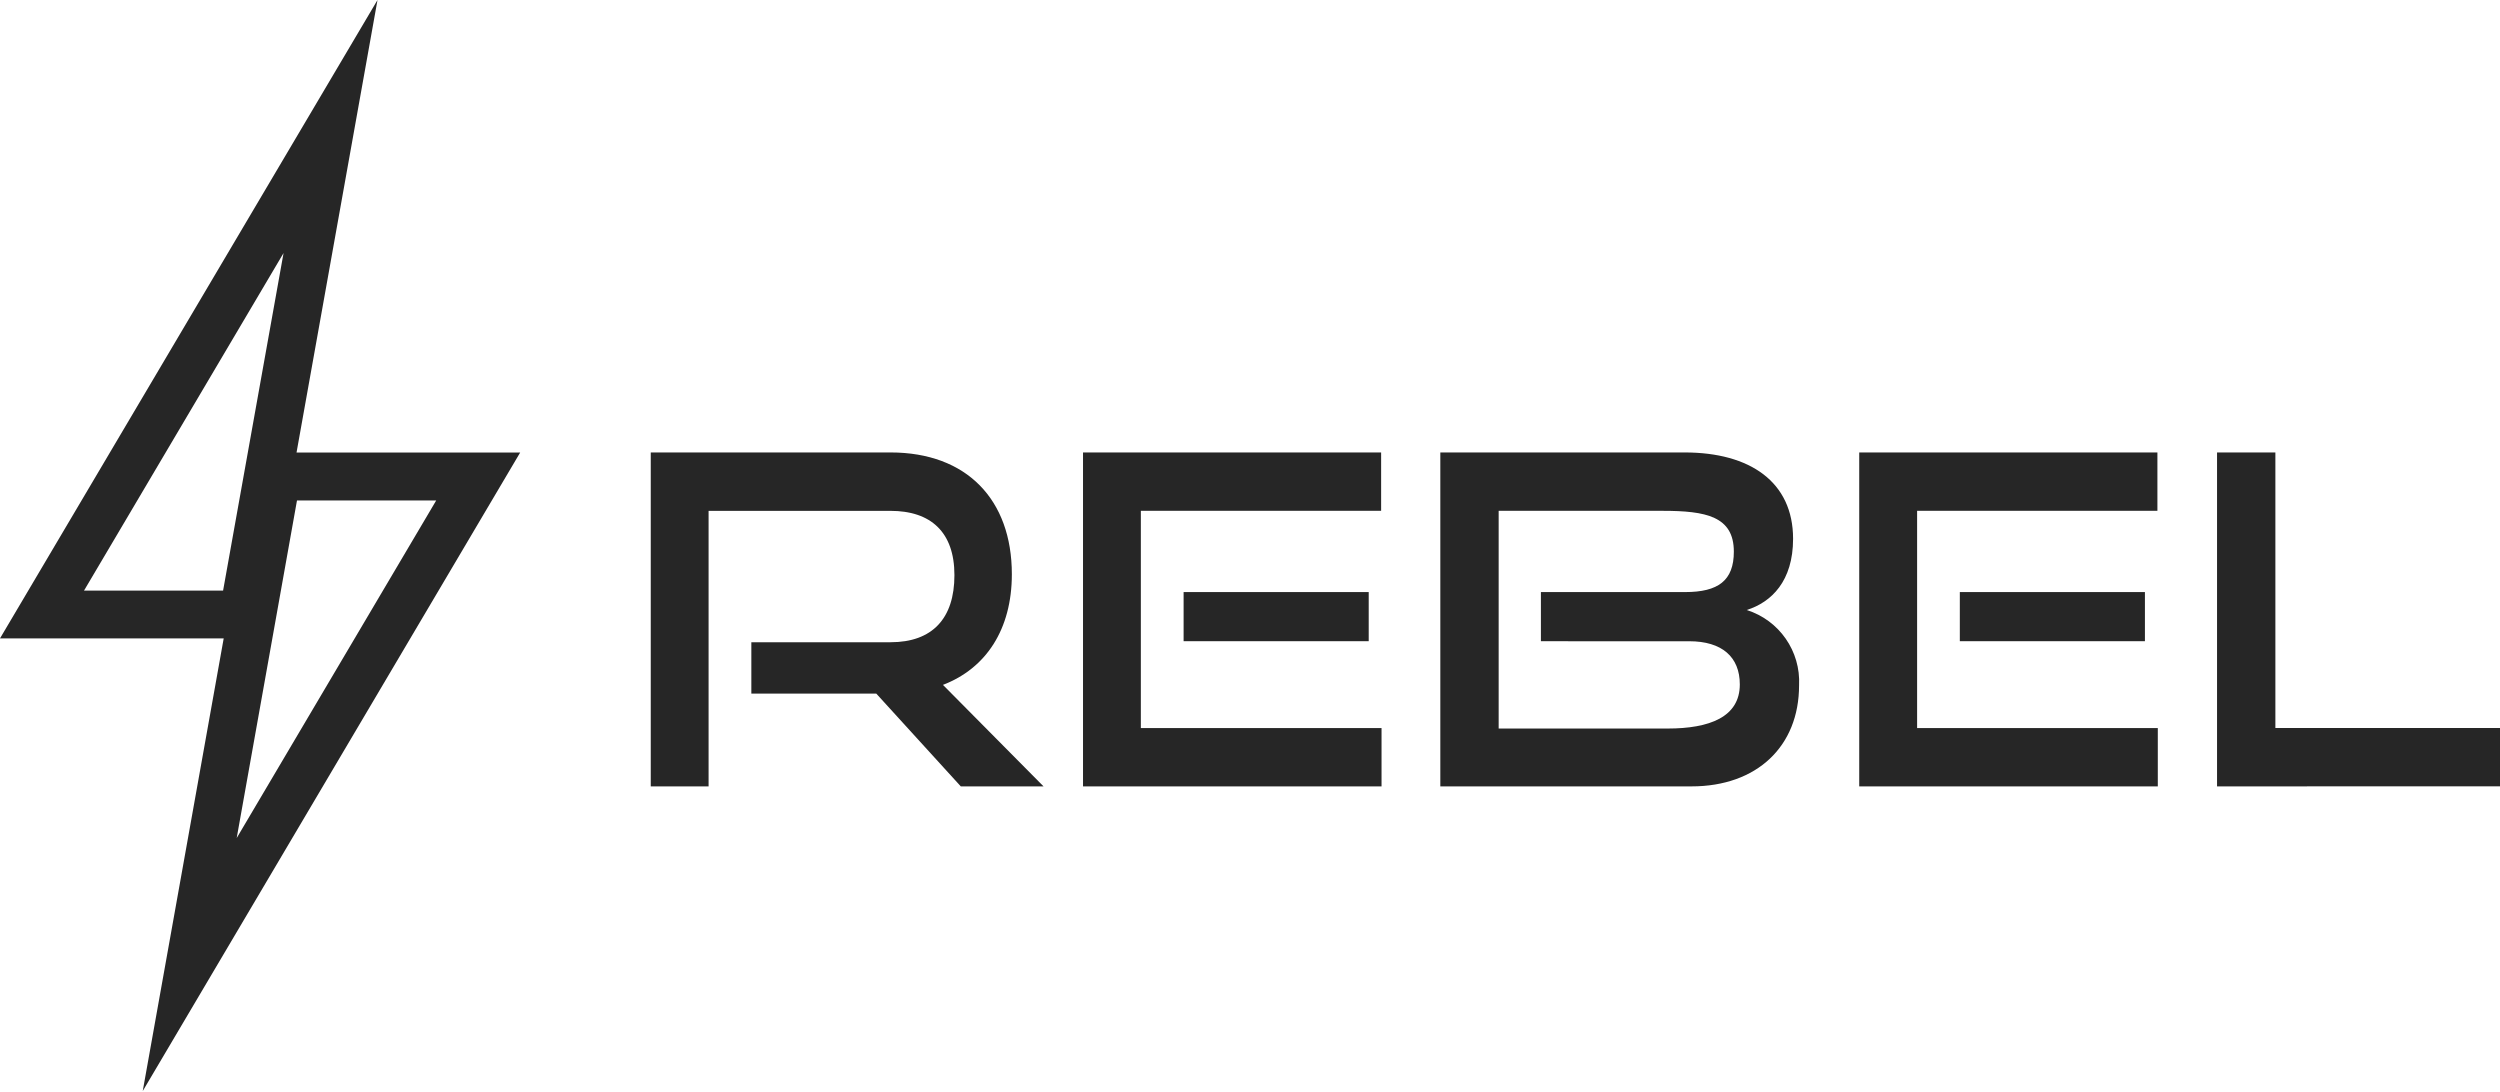
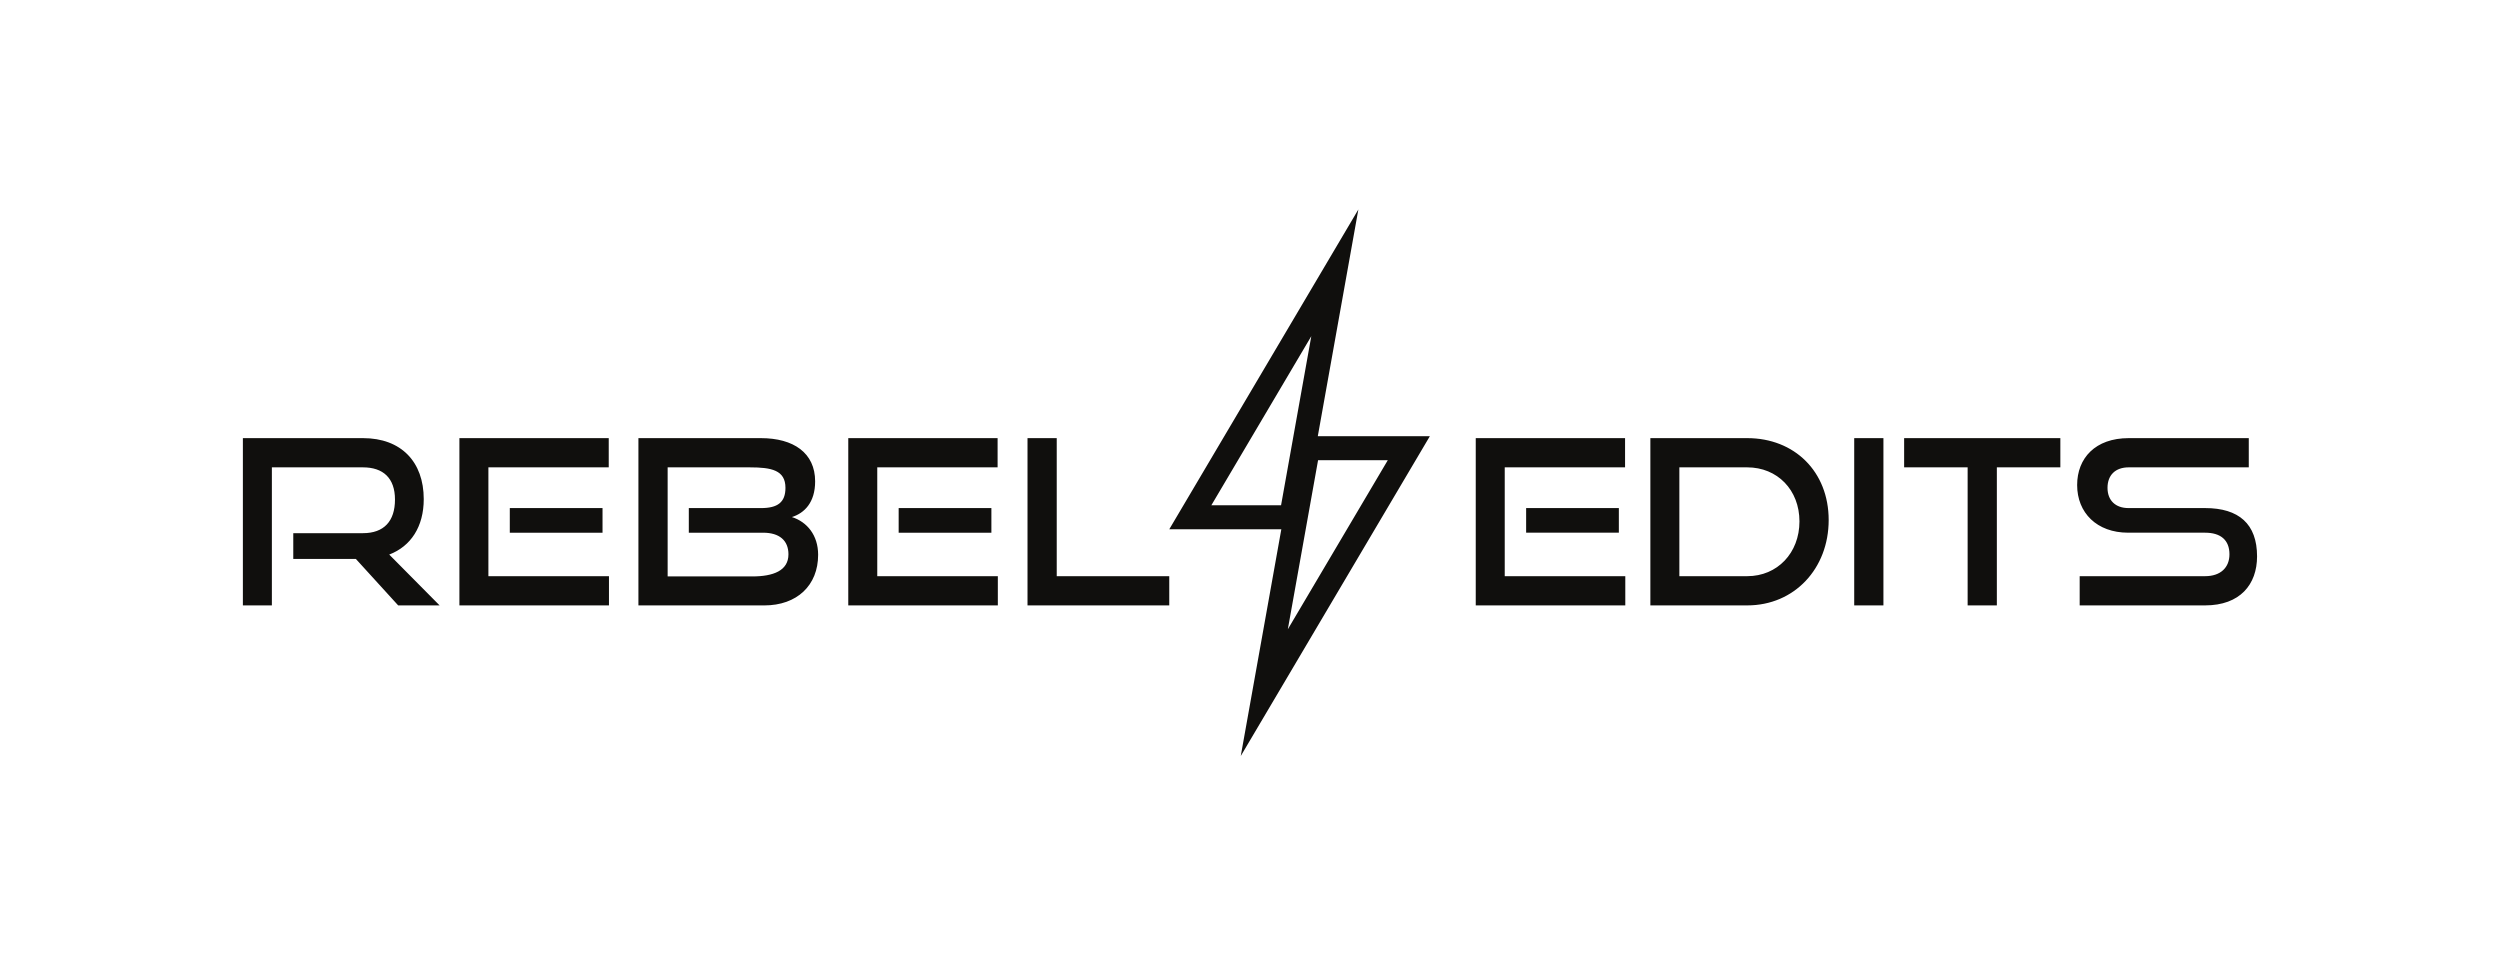
- <svg xmlns="http://www.w3.org/2000/svg" width="146.983" height="64.145">
-   <g fill="#262626" data-name="Group 86">
-     <g data-name="Group 85">
-       <path d="m56.488 46.234-4.969-5.455h-7.345v-3.02h8.186c2.458 0 3.754-1.4 3.754-3.943s-1.4-3.781-3.754-3.781h-10.7v16.2h-3.4V26.601h14.1c4.483 0 7.13 2.782 7.13 7.157 0 3.24-1.513 5.536-4.051 6.508l5.914 5.968Z" data-name="Path 114" />
-       <path d="M63.674 46.234V26.601h17.527v3.43H67.074v12.774h14.151v3.43Zm5.914-8.534v-2.89h10.883v2.89Z" data-name="Path 115" />
-       <path d="M84.681 46.234V26.601h14.367c3.835 0 6.373 1.728 6.373 5.077 0 2.485-1.269 3.727-2.727 4.186a4.41 4.41 0 0 1 3.079 4.429c0 3.592-2.485 5.941-6.32 5.941Zm5.914-8.534v-2.89h8.48c1.945 0 2.863-.675 2.863-2.377 0-2.079-1.647-2.4-4.186-2.4h-9.641v12.8h9.938c2.458 0 4.24-.675 4.24-2.593 0-1.62-1.053-2.539-2.971-2.539Z" data-name="Path 116" />
-       <path d="M109.31 46.234V26.601h17.531v3.43h-14.128v12.774h14.151v3.43Zm5.914-8.534v-2.89h10.883v2.89Z" data-name="Path 117" />
-       <path d="M130.347 46.234V26.601h3.43v16.2h13.206v3.43Z" data-name="Path 118" />
-     </g>
-     <path d="M30.582 26.607H17.434L22.195 0 0 37.533h13.152l-4.76 26.612Zm-13.121 2.817h8.185l-11.73 19.847Zm-4.345 5.3H4.939l11.732-19.846Z" data-name="Path 119" />
-   </g>
+ <svg xmlns="http://www.w3.org/2000/svg" width="4143.2" height="1600">
+   <path d="M15923.4 5719.56h-866.6l1242.6 2101.84zm460.2 560.88h866.8l-1242.8-2101.92Zm1389.6 298.34h-1393l504.2 2817.96-2350.6-3975.52h1392.9l-504.2-2817.96zM4949.59 4474.99l-526.28 577.76h-777.95v320.34h866.63c260.28 0 397.56 148.74 397.56 417.6 0 268.83-148.72 400.41-397.56 400.41H3379.37V4474.99h-360.4v2079.35h1493.02c474.78 0 755.1-294.6 755.1-757.95 0-343.2-160.18-586.33-429.04-689.3l626.39-632.1zM6336.71 5378.81v306.04h1152.65v-306.04Zm-626.39-903.82v2079.35h1856.25V6191.1H6070.71V4838.23h1498.73v-363.24zM8561.87 5378.81v306.04h898.09c205.94 0 303.19 71.5 303.19 251.69 0 220.25-174.48 254.56-443.34 254.56H8298.74V4835.37h1052.54c260.26 0 449.04 71.5 449.04 274.59 0 171.61-111.54 268.85-314.62 268.85zm-626.39-903.82v2079.35h1521.61c406.14 0 675.01-183.05 675.01-537.7 0-263.15-134.43-394.7-288.87-443.34 188.77-60.07 326.07-225.95 326.07-469.07 0-380.41-263.16-629.24-669.3-629.24zM11170.3 5378.81v306.04h1152.6v-306.04zm-626.4-903.82v2079.35h1856.2V6191.1h-1495.8V4838.23H12403v-363.24zM12771.9 4474.99v2079.35h363.2V4838.23h1398.7v-363.24zM18969.7 5378.96v306h1152.5v-306zm-626.3-903.7v2079.08h1856v-363.2h-1495.7V4838.46h1498.6v-363.2zM21717.9 4838.46c374.6 0 649.2 288.84 649.2 680.63s-274.6 672.05-649.2 672.05h-843.6V4838.46Zm-1204-363.2v2079.08h1204c586.3 0 1012.4-414.67 1012.4-1018.09s-426.1-1060.99-1012.4-1060.99zM23047.7 4475.26v2079.08h363.1V4475.26zM24457.5 4475.26v1715.88h-789.3v363.2H25610v-363.2h-789.3V4475.26zM25850.2 4475.26v363.2h1558.6c194.4 0 303.1 108.67 303.1 271.68 0 177.31-108.7 268.82-303.1 268.82h-955.2c-391.8 0-634.9 248.8-634.9 591.98 0 334.6 225.9 583.4 640.6 583.4h1492.8v-363.2h-1492.8c-165.9 0-263.1-97.23-263.1-254.52s100.1-251.66 260.2-251.66h952.4c420.3 0 646.3-197.33 646.3-600.56 0-348.9-211.7-609.14-646.3-609.14z" style="fill:#100f0d;fill-opacity:1;fill-rule:nonzero;stroke:none" transform="matrix(.13333 0 0 -.13333 0 1600)" />
</svg>
